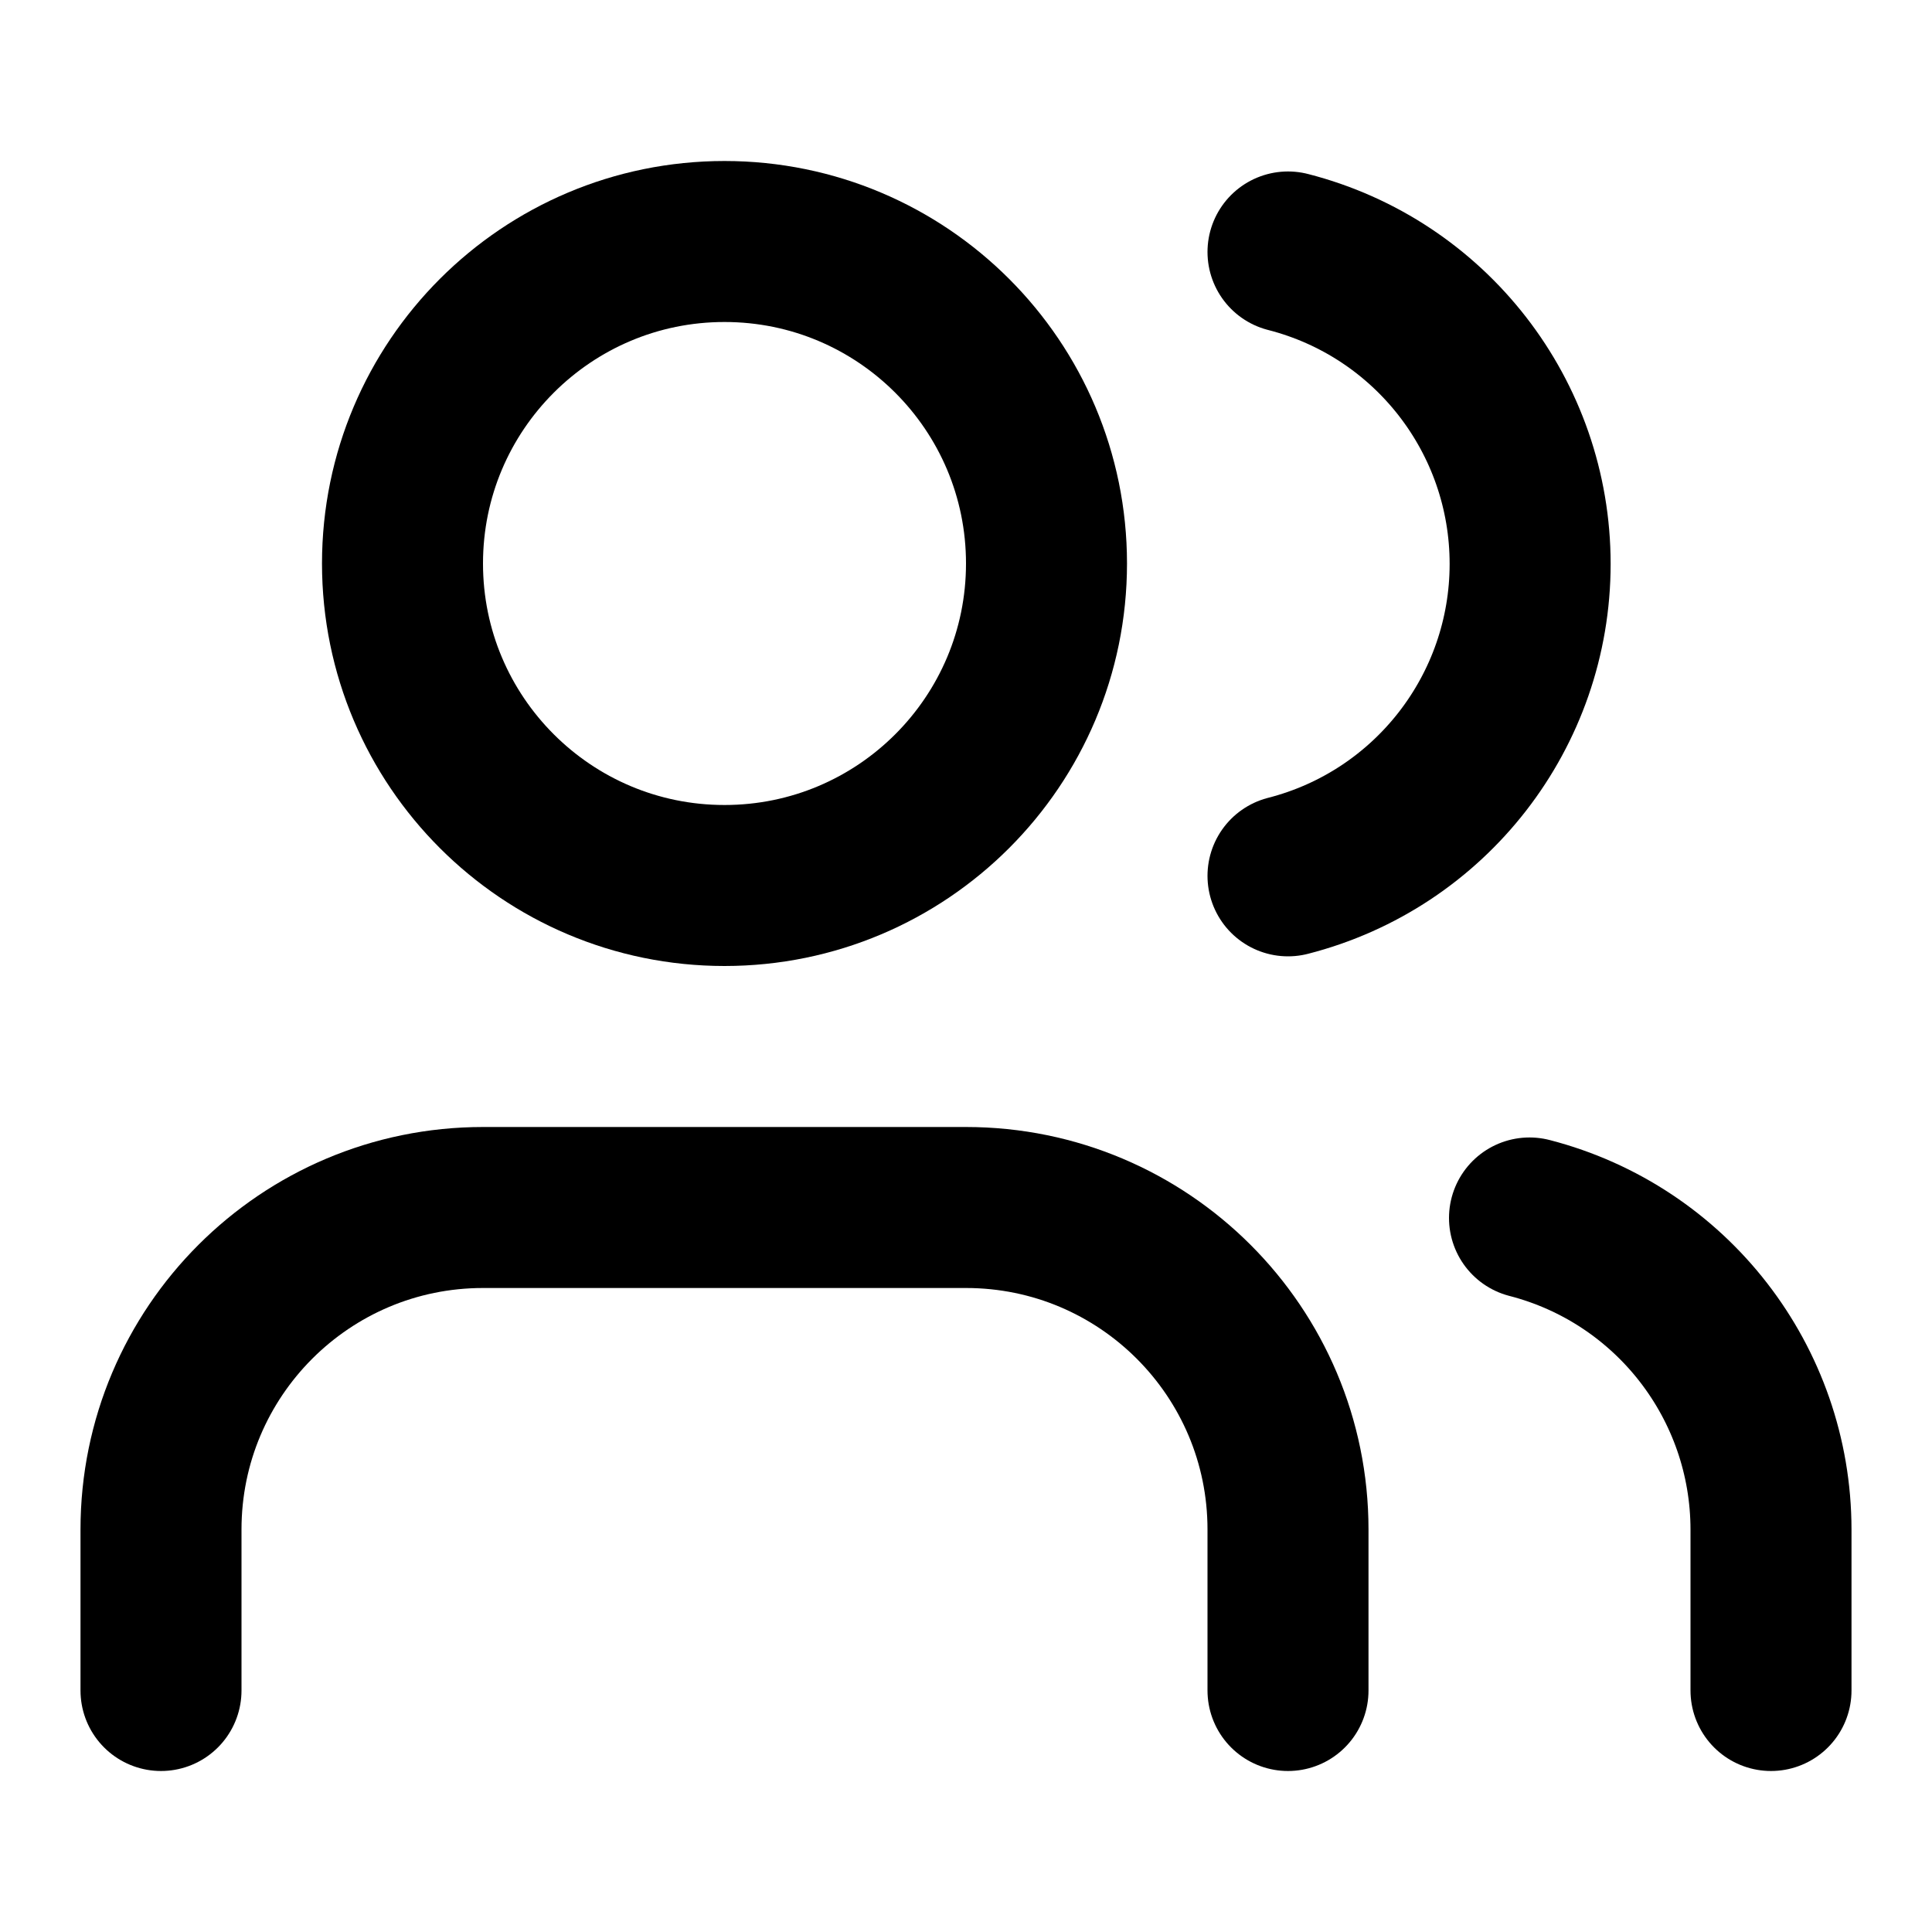
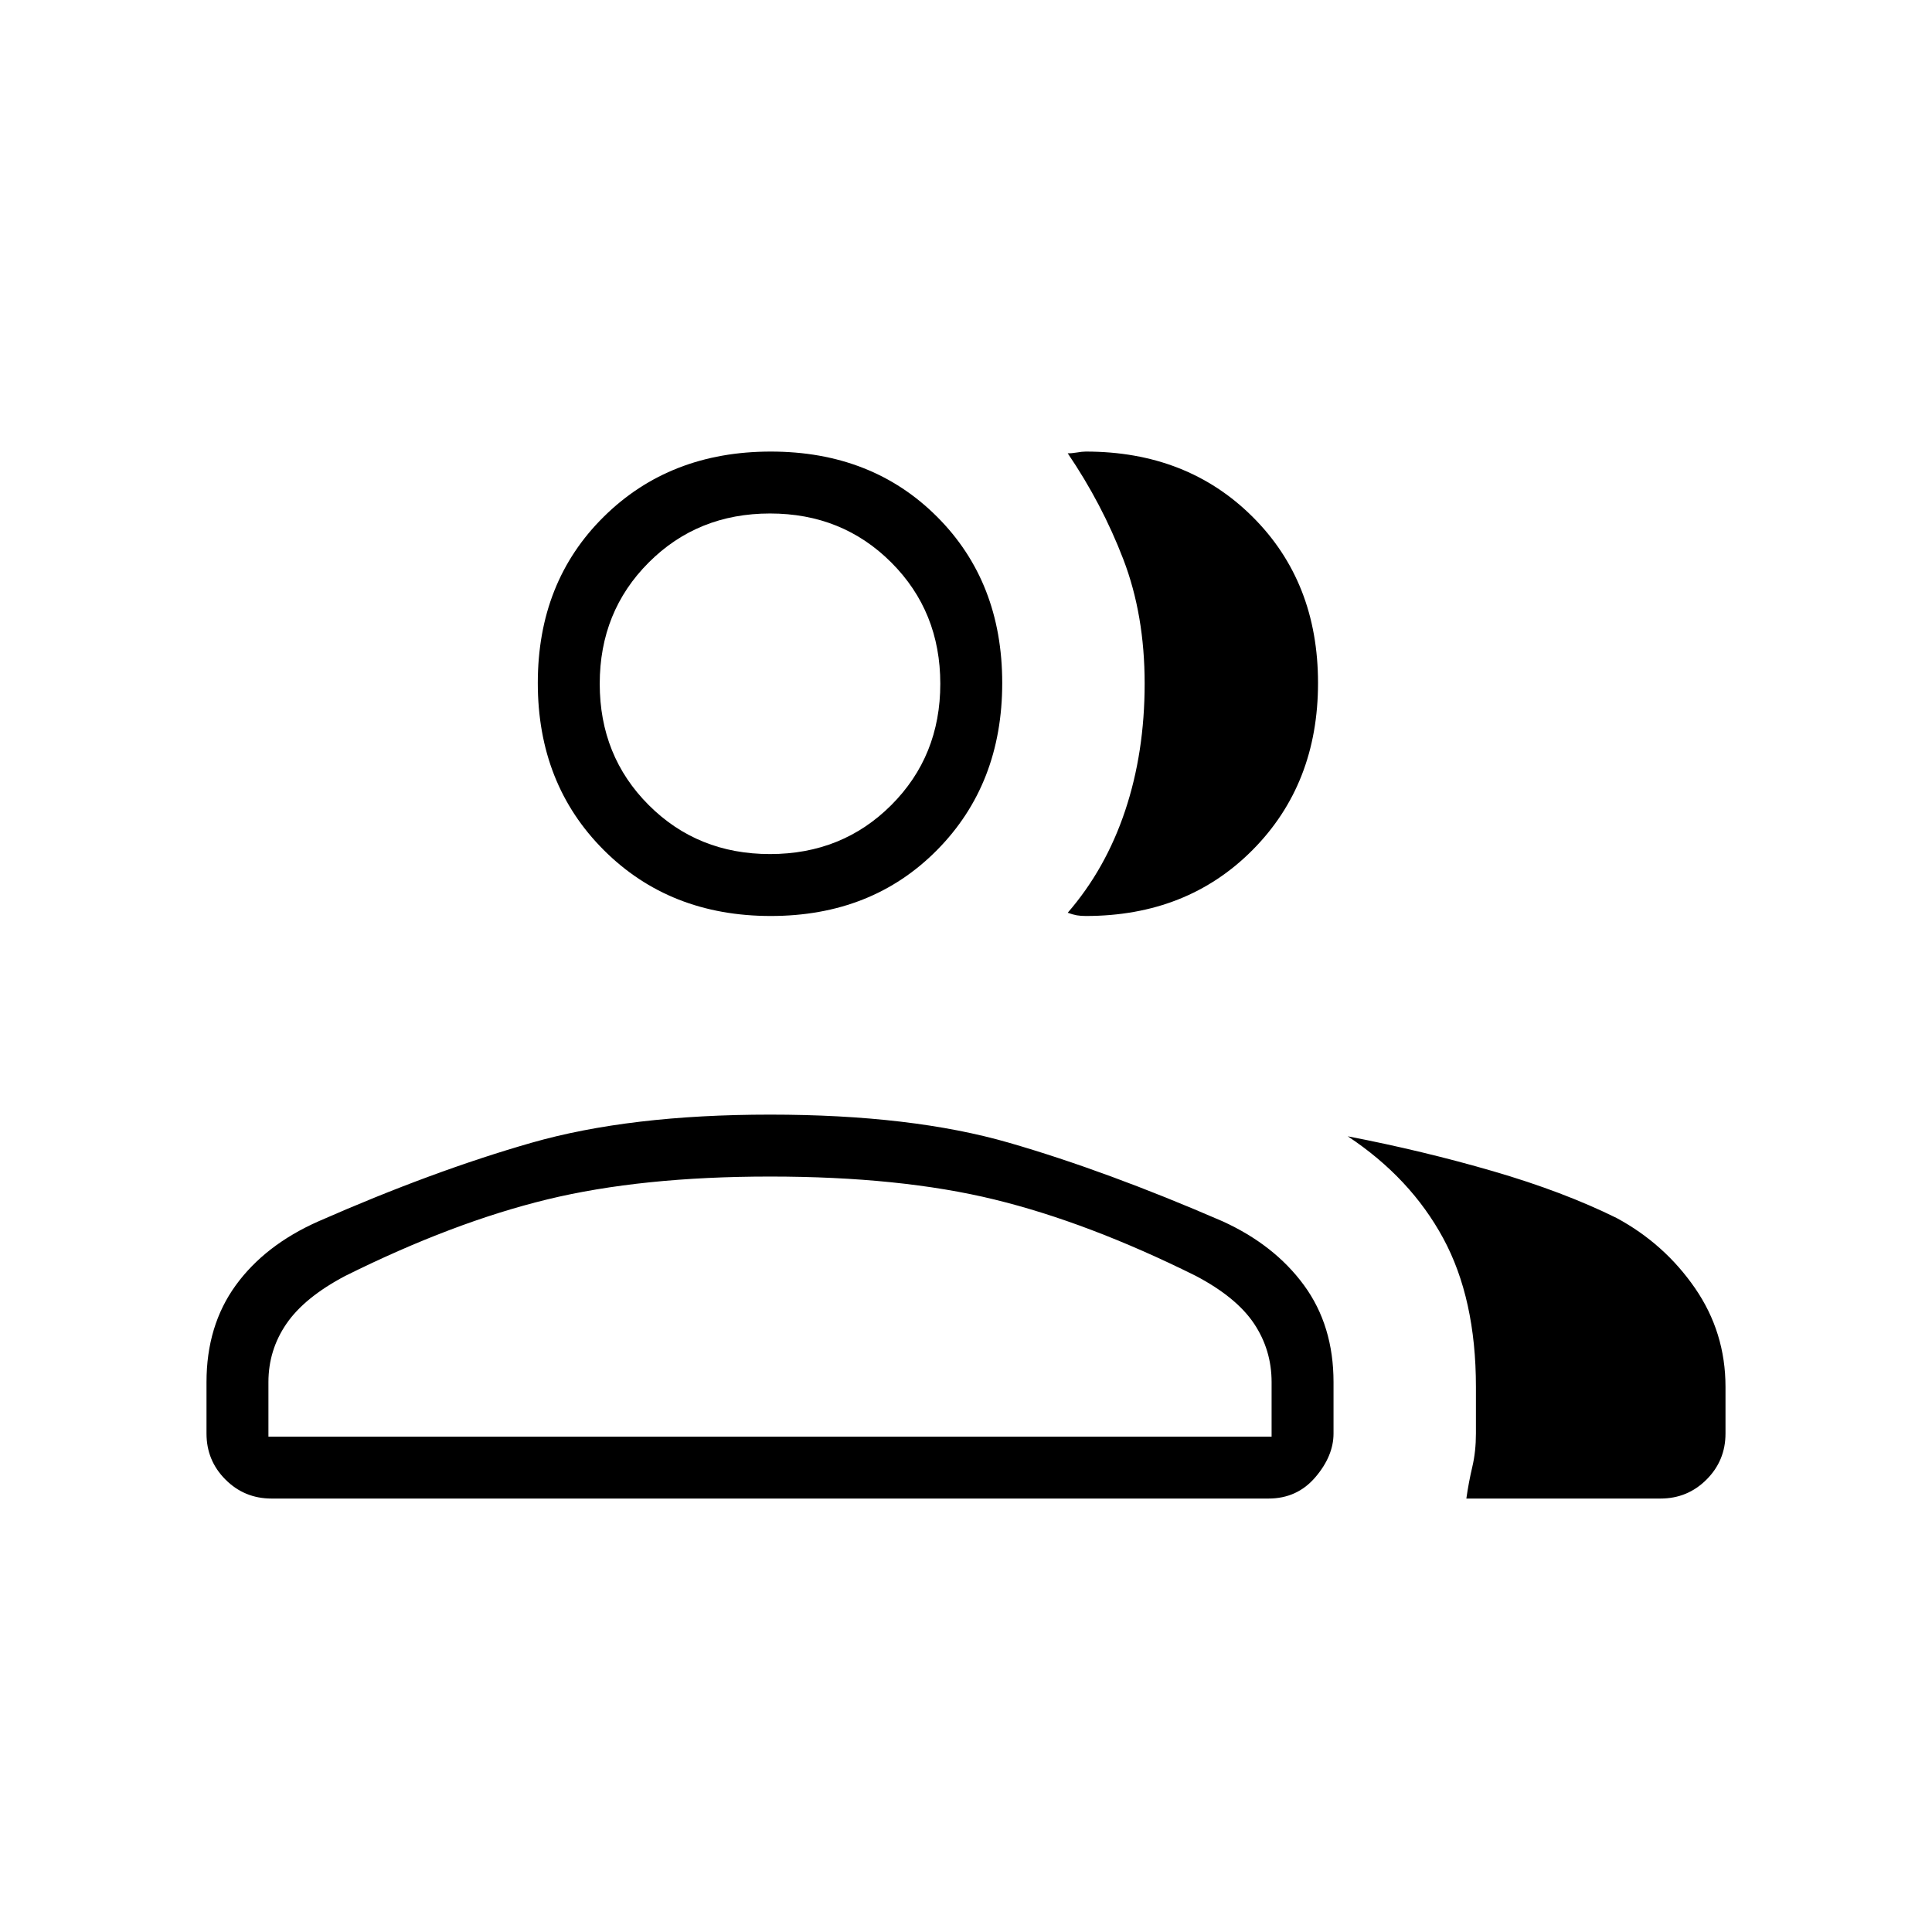
- <svg xmlns="http://www.w3.org/2000/svg" width="24" height="24" viewBox="0 0 24 24" fill="none" stroke="currentColor" stroke-width="2" stroke-linecap="round" stroke-linejoin="round">
-   <path d="M16 21v-2a4 4 0 0 0-4-4H6a4 4 0 0 0-4 4v2" />
-   <circle cx="9" cy="7" r="4" />
-   <path d="M22 21v-2a4 4 0 0 0-3-3.87" />
-   <path d="M16 3.13a4 4 0 0 1 0 7.75" />
+ <svg xmlns="http://www.w3.org/2000/svg" width="24" height="24" viewBox="0 -960 960 960" fill="currentColor">
+   <path d="M102.61-273.23q0-28.08 14.54-48.12 14.54-20.03 41.12-31.79 56.88-25.01 105.77-39.01 48.88-14 118.58-14 70.46 0 118.84 14 48.39 14 106.04 39.01 25.81 11.76 40.46 31.79 14.66 20.04 14.66 48.12v25.54q0 11.15-9.04 21.73t-23.27 10.58H134.92q-13.46 0-22.88-9.43-9.43-9.42-9.43-22.88v-25.54Zm722.47 57.85h-96.46q1.15-8.08 2.96-15.74 1.8-7.66 1.8-16.57v-23.23q0-43.77-16.26-73.8-16.27-30.02-47.43-50.66Q707.15-388.15 742-378q34.85 10.15 61.31 23.23 23.77 12.85 38.92 34.82 15.16 21.97 15.16 49.03v23.23q0 13.46-9.43 22.88-9.42 9.43-22.88 9.43ZM300-537.62q-32.77-32.76-32.77-83 0-50.23 32.77-82.61 32.77-32.39 83-32.39t82.62 32.39Q498-670.85 498-620.62q0 50.24-32.38 83-32.39 32.77-82.62 32.77-50.23 0-83-32.77Zm322.37 0q-32.56 32.77-82.83 32.77-2.54 0-4.5-.34-1.96-.35-4.5-1.27 18.86-21.74 28.55-50.74 9.68-28.99 9.68-63.13 0-34.13-10.58-61.71-10.57-27.58-27.65-52.73 1.77.08 4.5-.38 2.73-.47 4.5-.47 50.27 0 82.83 32.39 32.55 32.38 32.55 82.61 0 50.24-32.55 83ZM133.38-246.15h498.47v-27.08q0-16-8.73-29.08-8.74-13.07-28.89-23.69-53.54-26.62-100.23-38-46.69-11.38-111.38-11.38-63.93 0-110.74 11.38-46.8 11.38-100.34 38-20.16 10.62-29.16 23.69-9 13.08-9 29.08v27.08Zm309.5-313.81q24.35-24.35 24.35-60.27t-24.35-60.27q-24.34-24.35-60.26-24.35-35.93 0-60.27 24.35Q298-656.15 298-620.23t24.35 60.27q24.34 24.34 60.27 24.34 35.92 0 60.26-24.34Zm-60.26 313.81Zm0-374.08Z" />
</svg>
